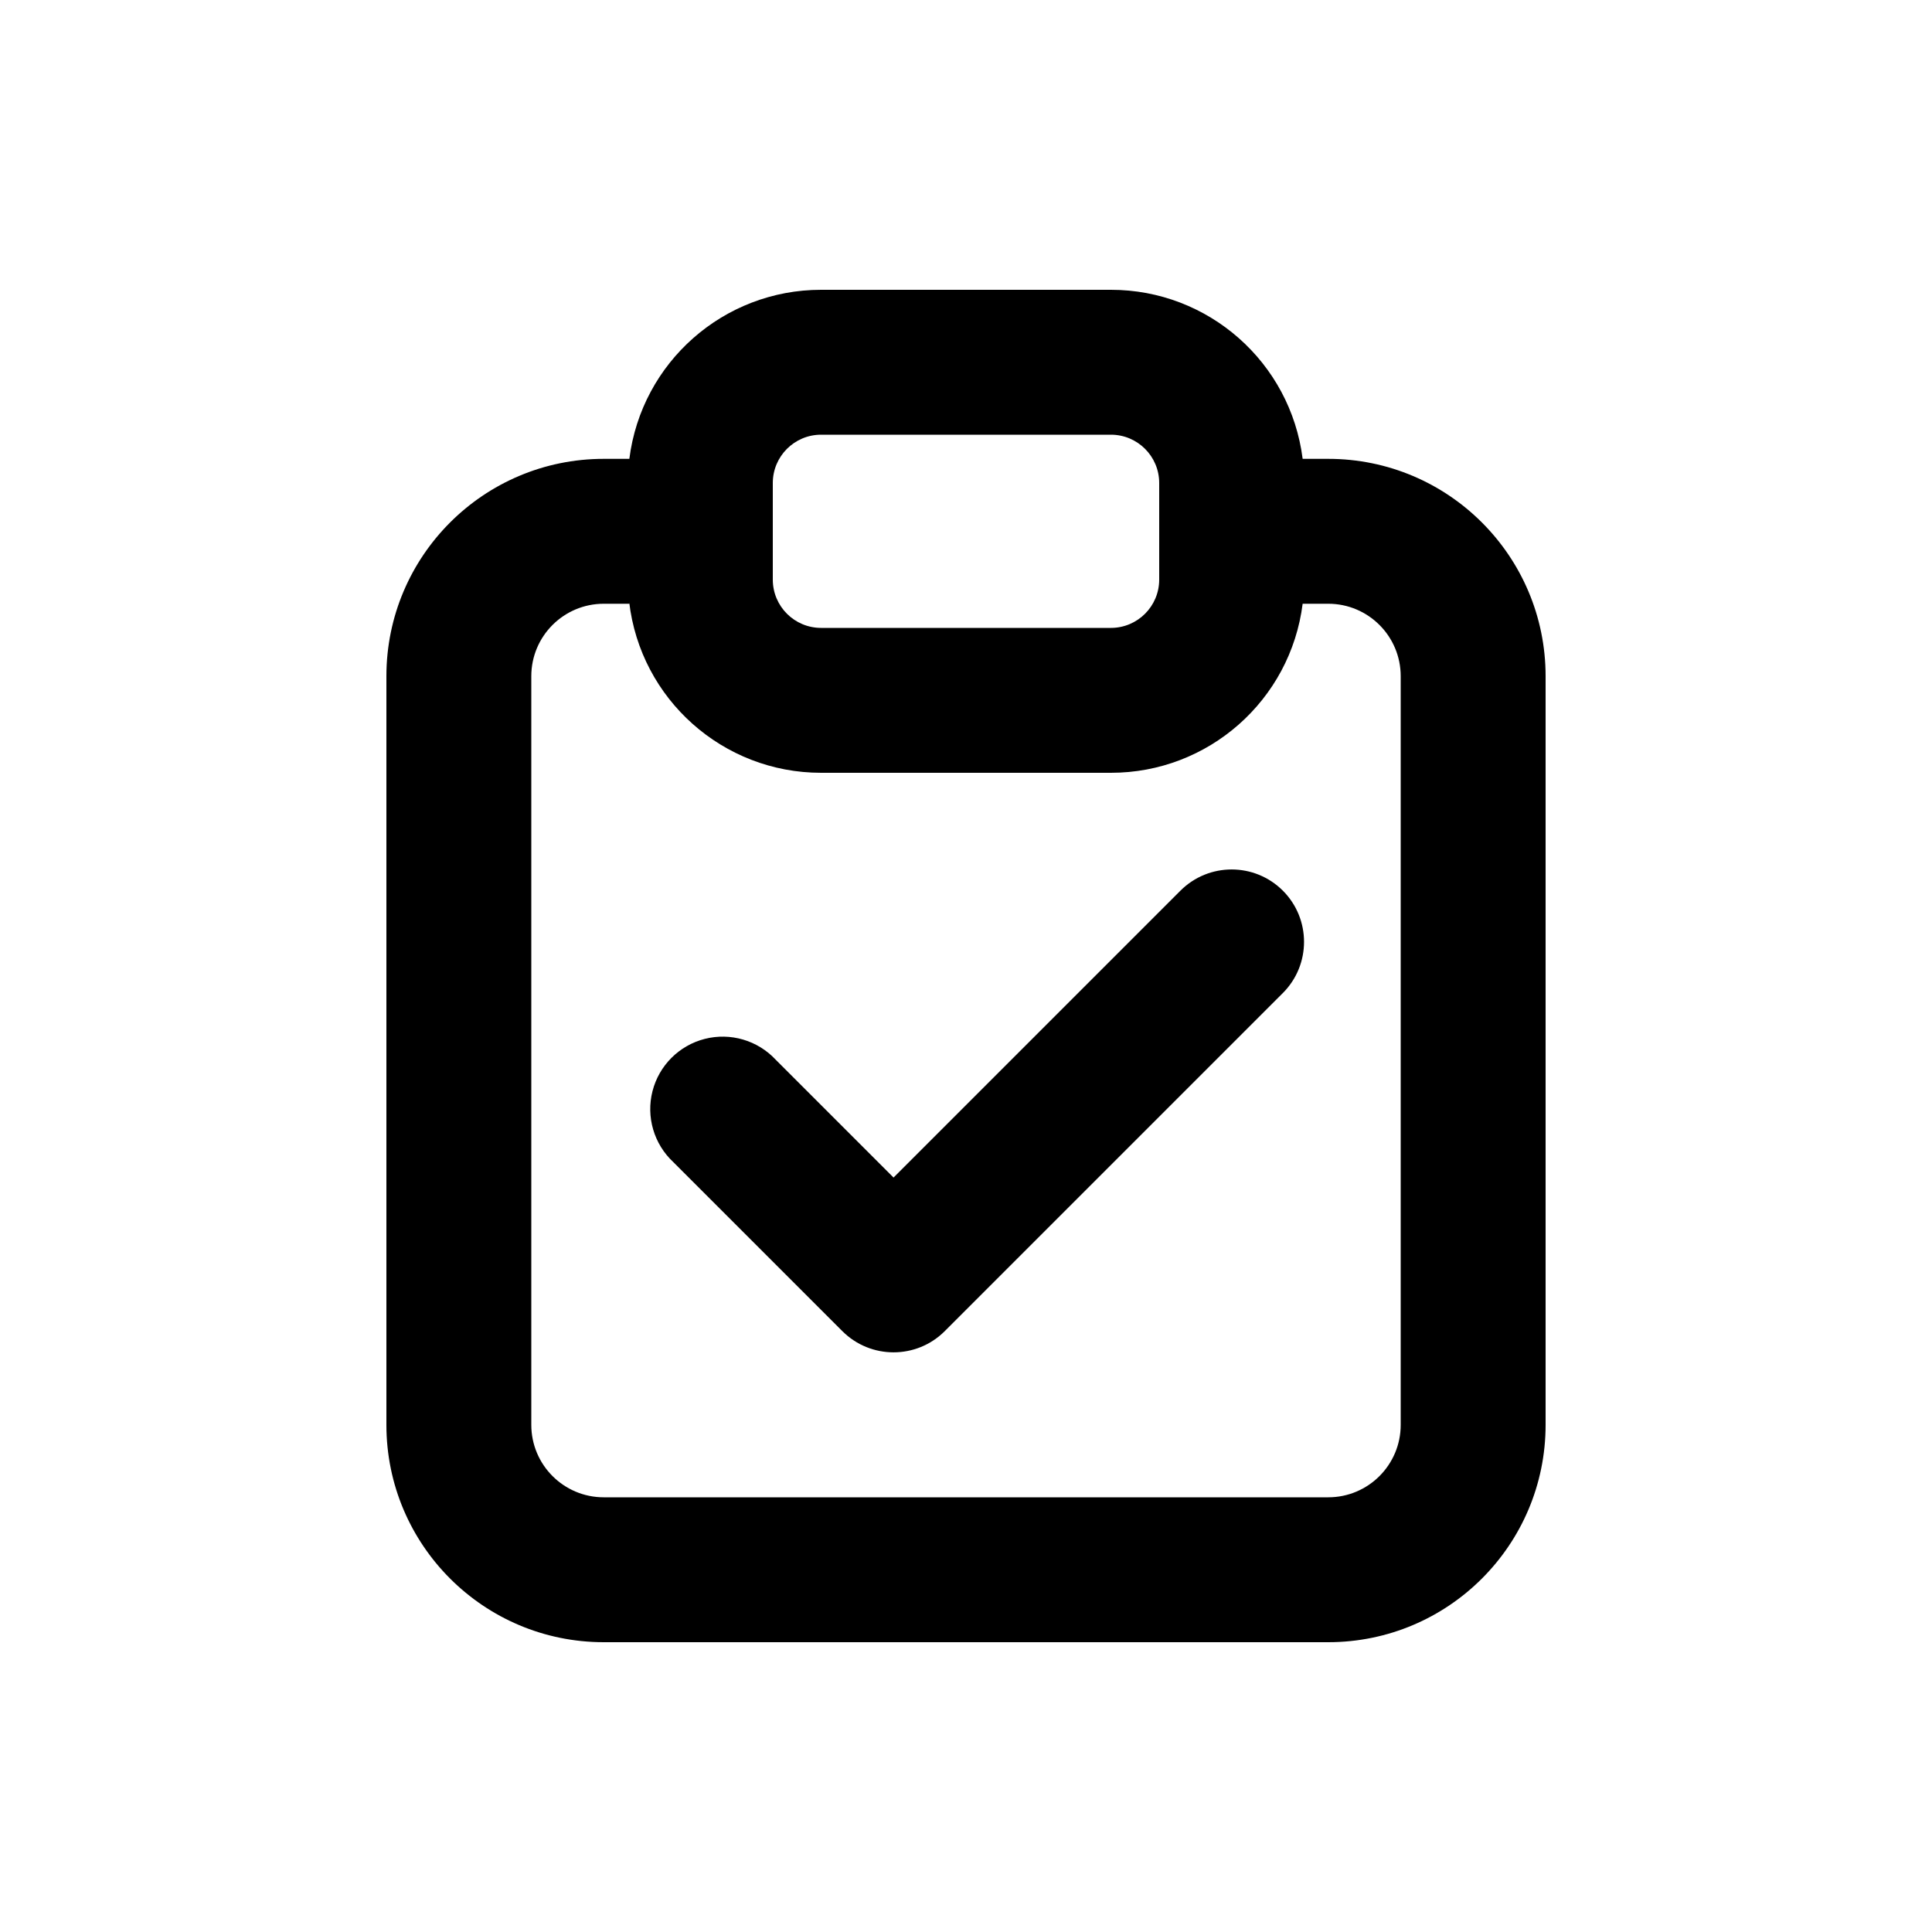
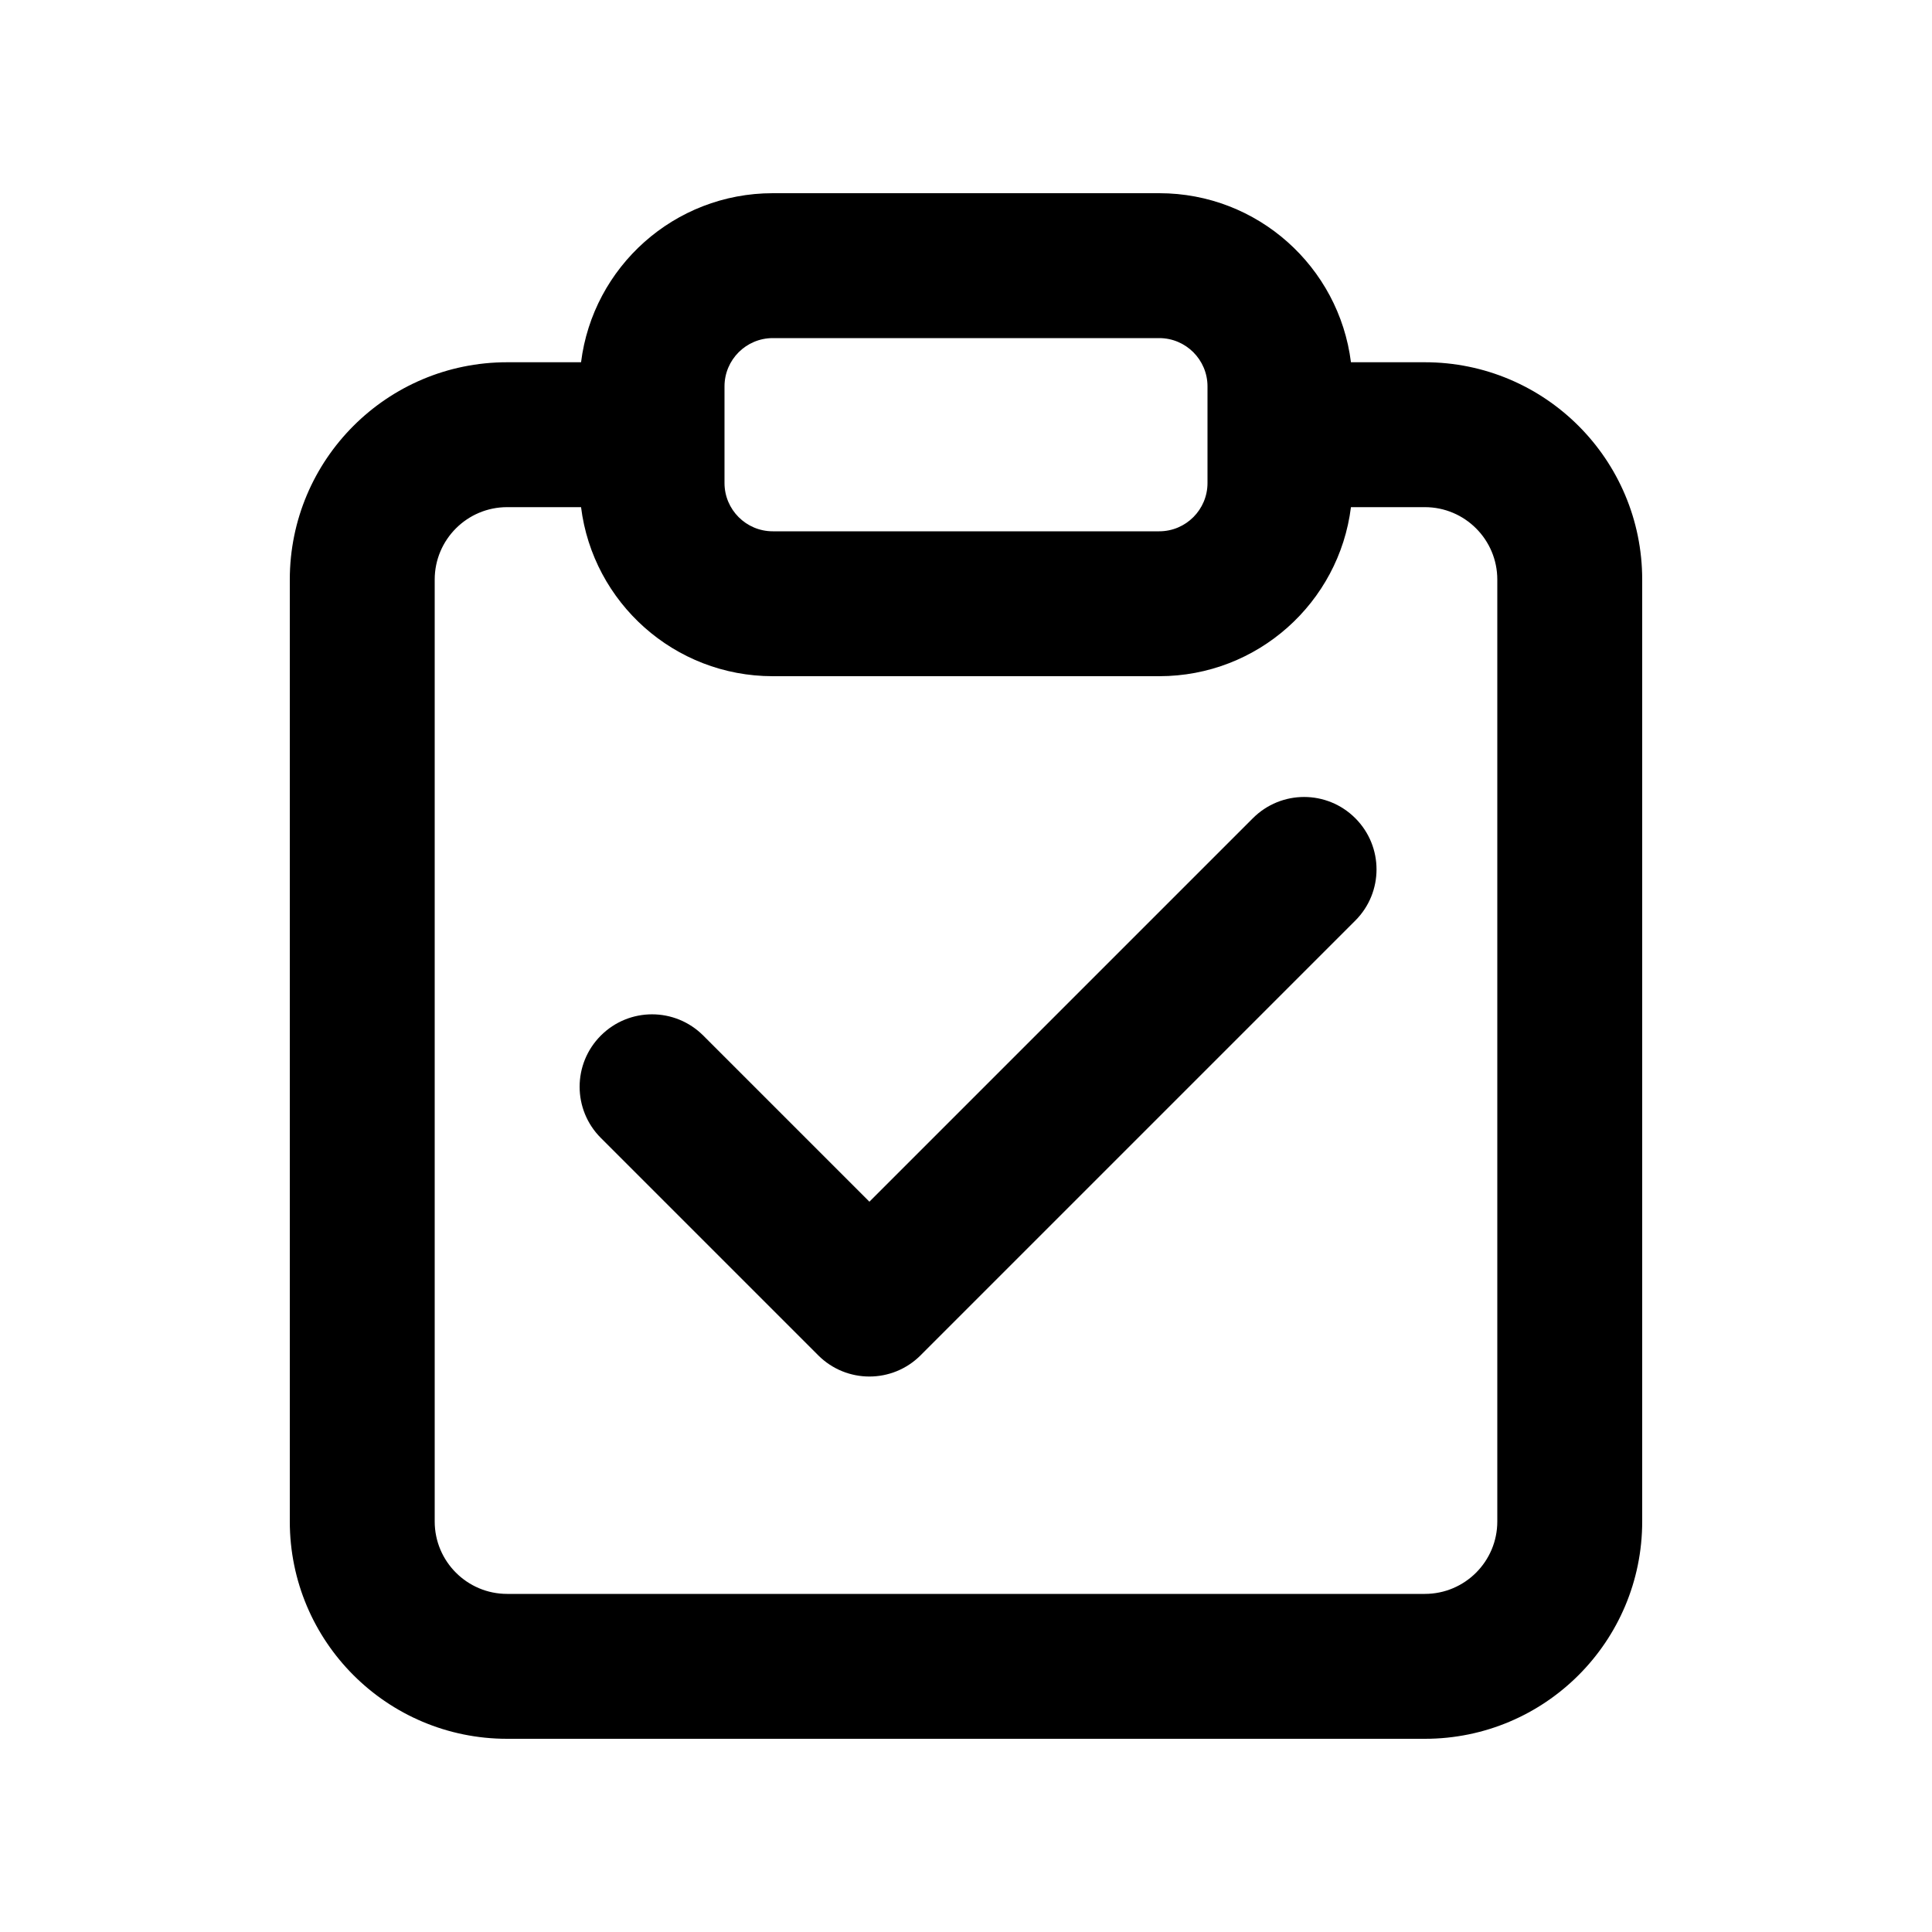
<svg xmlns="http://www.w3.org/2000/svg" viewBox="0 0 20 20">
-   <path d="M13.28 9.22a.75.75 0 0 1 0 1.06l-3.5 3.5a.75.75 0 0 1-1.06 0l-1.75-1.75a.75.75 0 1 1 1.06-1.06l1.22 1.22 2.97-2.97a.75.75 0 0 1 1.06 0Z" />
-   <path fill-rule="evenodd" d="M6.515 4.75a2 2 0 0 1 1.985-1.75h3a2 2 0 0 1 1.985 1.75h.265a2.25 2.25 0 0 1 2.25 2.25v7.75a2.25 2.25 0 0 1-2.25 2.25h-7.5a2.25 2.25 0 0 1-2.25-2.25v-7.75a2.25 2.25 0 0 1 2.25-2.25h.265Zm1.985-.25h3a.5.5 0 0 1 .5.5v1a.5.5 0 0 1-.5.5h-3a.5.5 0 0 1-.5-.5v-1a.5.5 0 0 1 .5-.5Zm-1.987 1.73.002.02h-.265a.75.75 0 0 0-.75.75v7.75c0 .414.336.75.75.75h7.5a.75.75 0 0 0 .75-.75v-7.75a.75.75 0 0 0-.75-.75h-.265a2 2 0 0 1-1.985 1.75h-3a2 2 0 0 1-1.987-1.77Z" />
+   <path d="M14.03 8.47c.293.293.293.767 0 1.06l-4.5 4.5c-.293.293-.767.293-1.06 0l-2.25-2.25c-.293-.293-.293-.767 0-1.06.293-.293.767-.293 1.06 0l1.72 1.72 3.97-3.97c.293-.293.767-.293 1.06 0Z" />
+   <path fill-rule="evenodd" d="M6.015 3.75c.123-.987.965-1.75 1.985-1.75h4c1.02 0 1.861.763 1.985 1.75h.765c1.243 0 2.25 1.007 2.25 2.25v9.75c0 1.243-1.007 2.25-2.25 2.25h-9.5c-1.243 0-2.25-1.007-2.25-2.25v-9.75c0-1.243 1.007-2.25 2.25-2.25h.765Zm1.985-.25h4c.276 0 .5.224.5.5v1c0 .276-.224.5-.5.5h-4c-.276 0-.5-.224-.5-.5v-1c0-.276.224-.5.5-.5Zm-1.985 1.75h-.765c-.414 0-.75.336-.75.75v9.75c0 .414.336.75.75.75h9.5c.414 0 .75-.336.75-.75v-9.75c0-.414-.336-.75-.75-.75h-.765c-.123.987-.965 1.75-1.985 1.75h-4c-1.02 0-1.862-.763-1.985-1.75Z" />
</svg>
